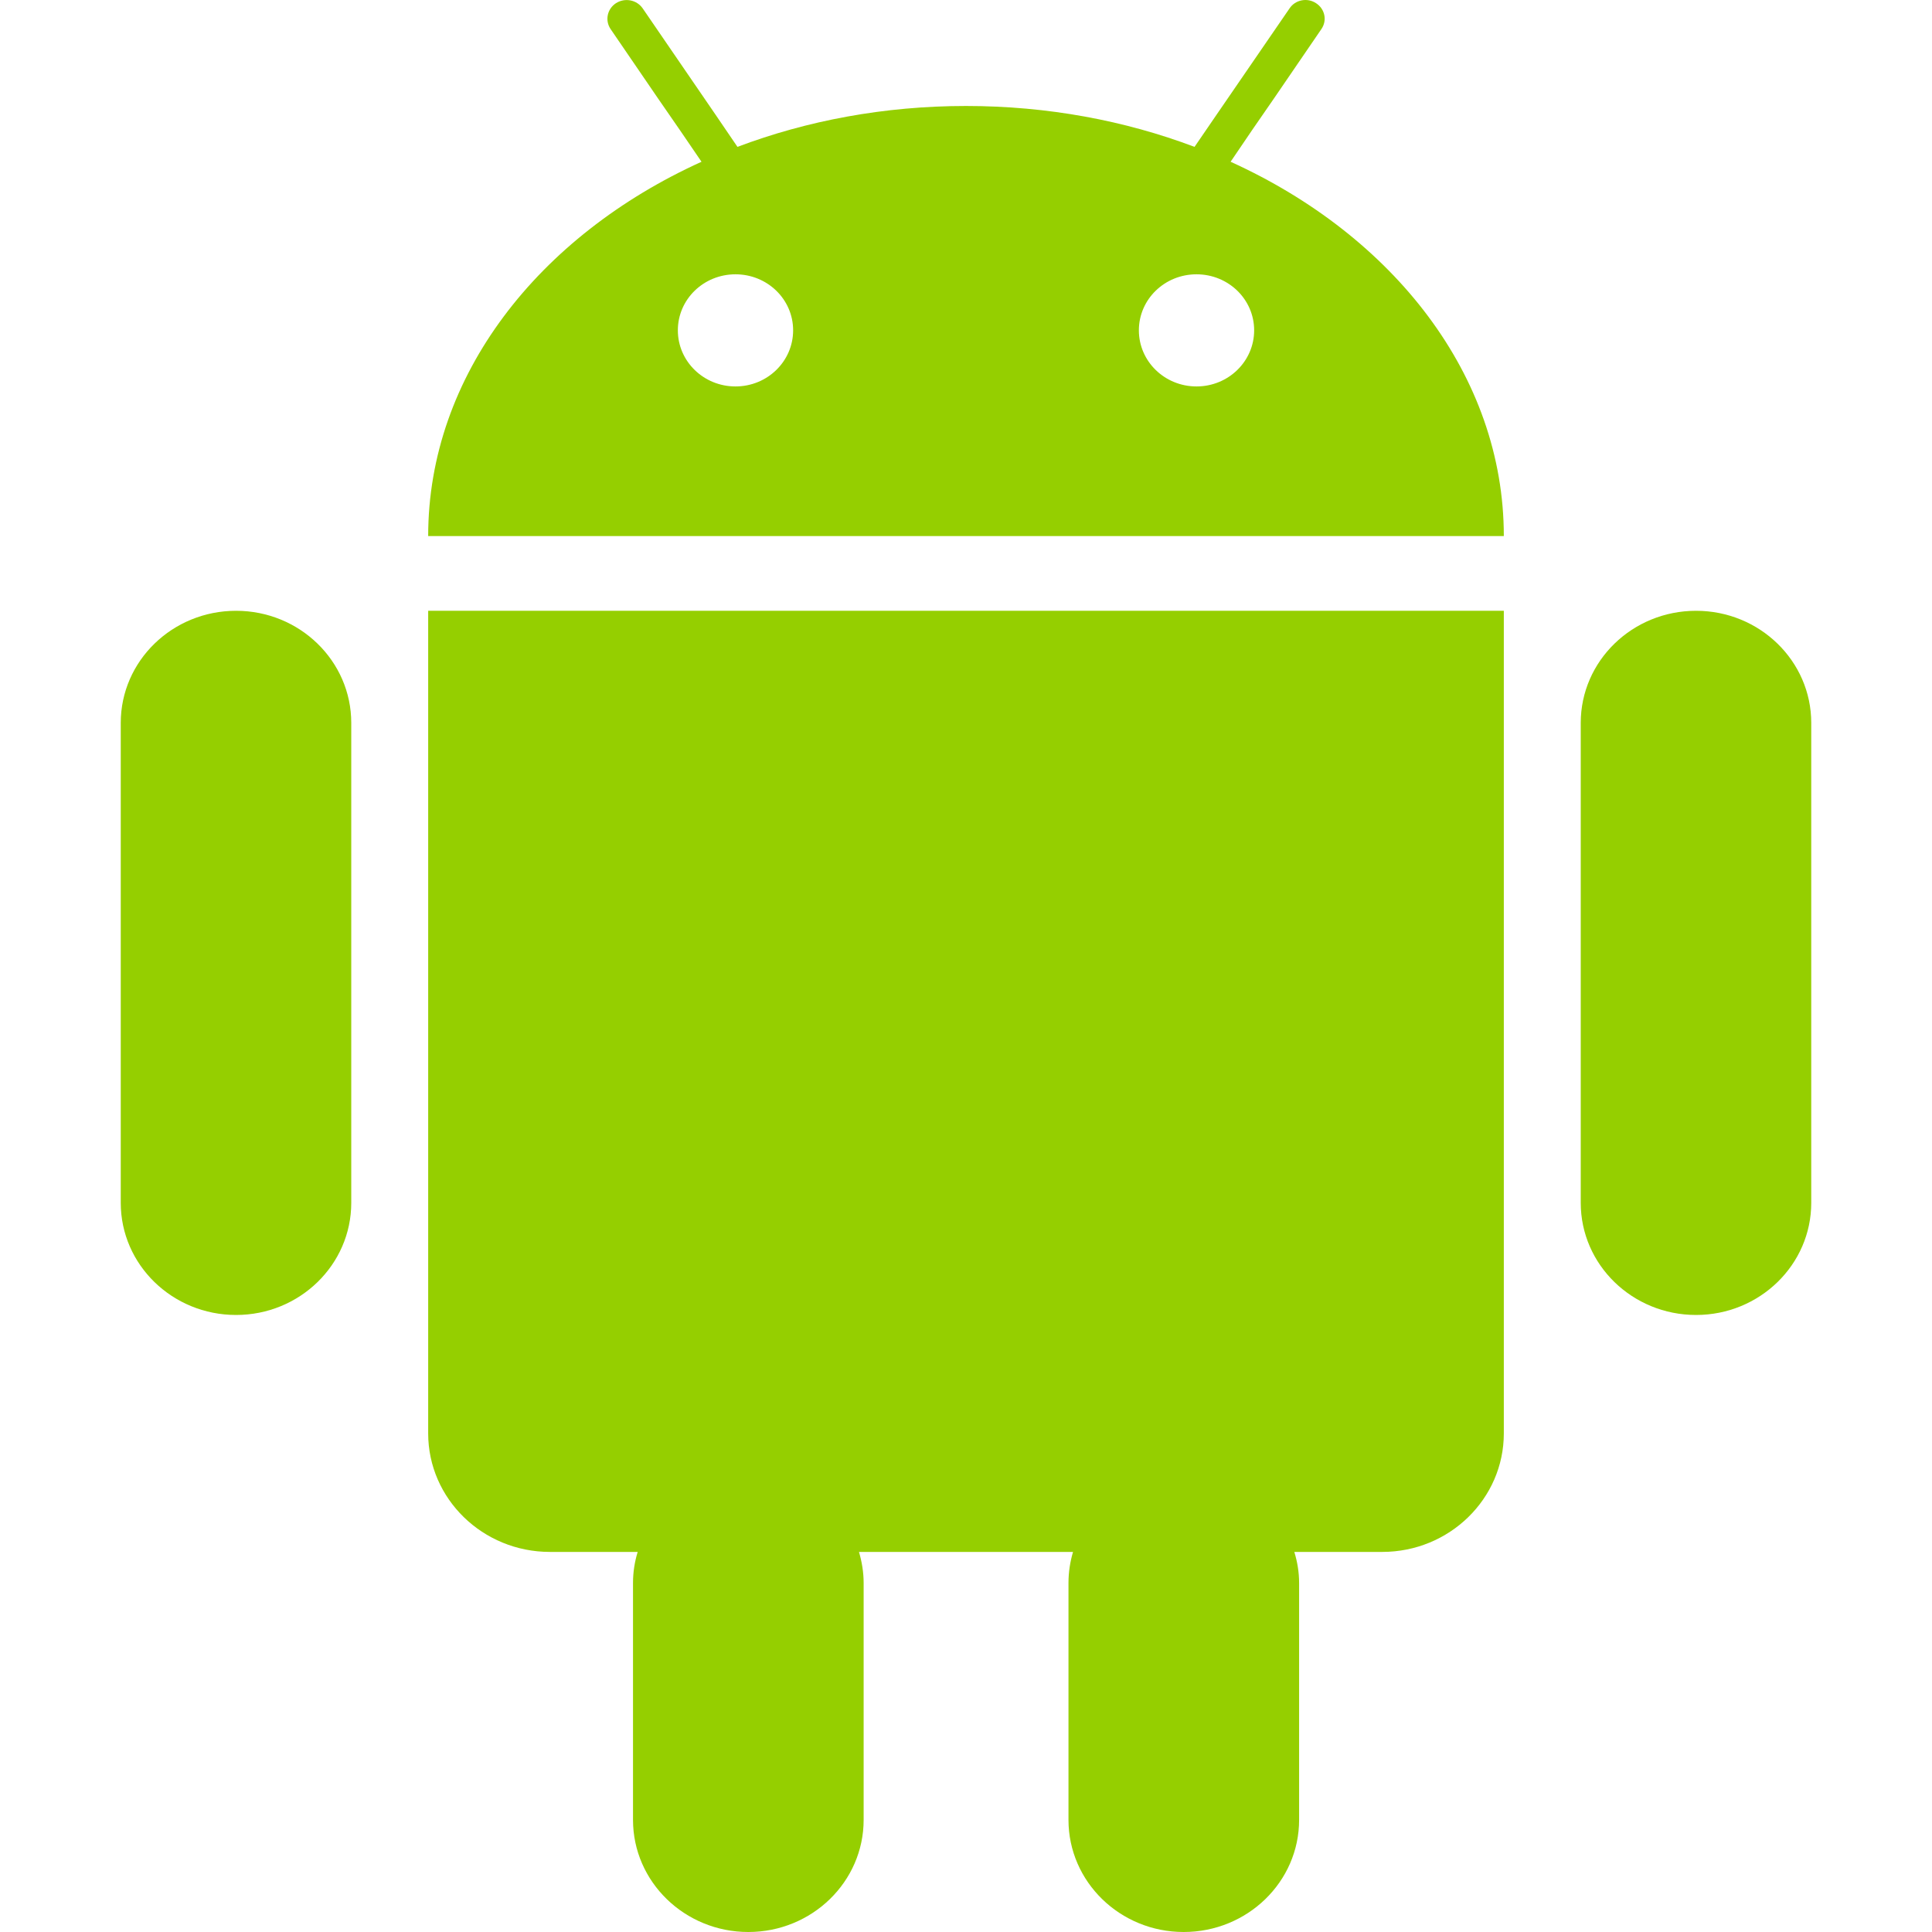
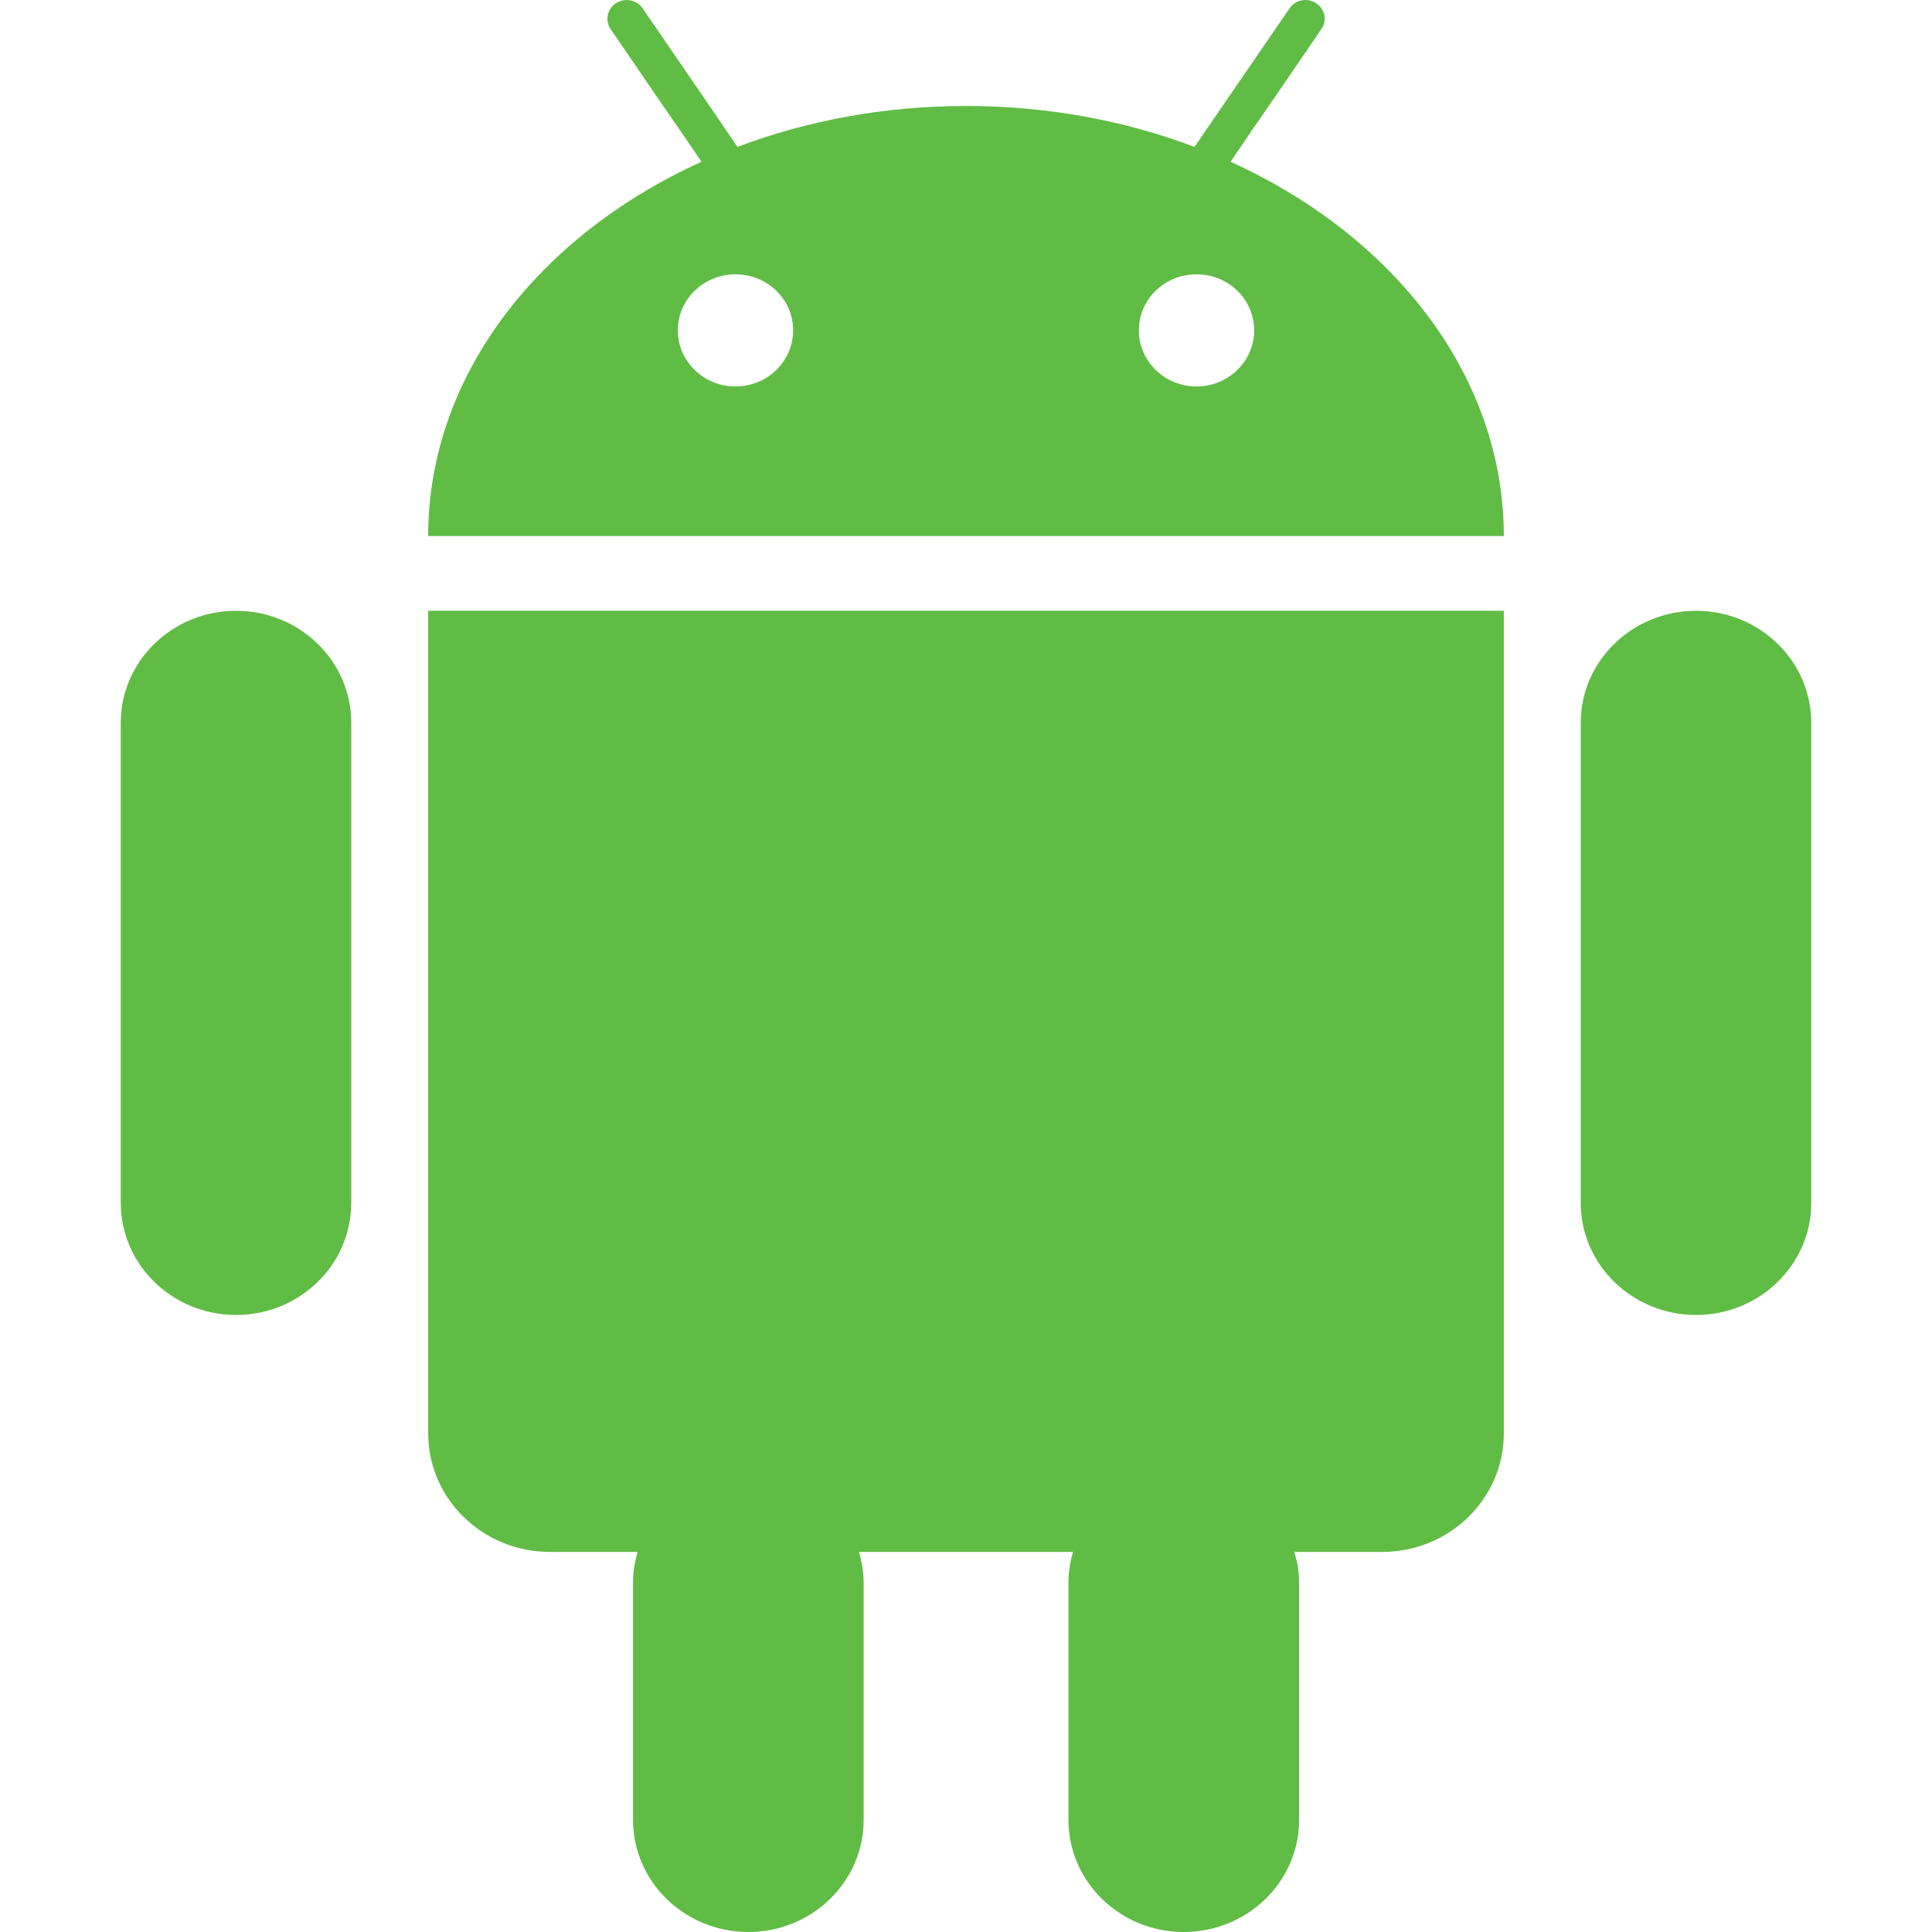
<svg xmlns="http://www.w3.org/2000/svg" width="800px" height="800px" viewBox="-3 0 48 48" version="1.1">
  <defs>

</defs>
  <g id="Icons" stroke="none" stroke-width="1" fill="none" fill-rule="evenodd">
-     <g id="Color-" transform="translate(-304, -560)" fill="#95CF00">
+     <g id="Color-" transform="translate(-304, -560)" fill="#61BC45">
      <path d="M330.727,569.601 C329.935,569.601 329.295,568.977 329.295,568.207 C329.295,567.436 329.935,566.815 330.727,566.815 C331.519,566.815 332.159,567.436 332.159,568.207 C332.159,568.977 331.519,569.601 330.727,569.601 L330.727,569.601 Z M319.273,569.601 C318.481,569.601 317.841,568.977 317.841,568.207 C317.841,567.436 318.481,566.815 319.273,566.815 C320.065,566.815 320.705,567.436 320.705,568.207 C320.705,568.977 320.065,569.601 319.273,569.601 L319.273,569.601 Z M331.574,564.019 L332.107,563.234 L332.641,562.461 L333.83,560.722 C333.978,560.508 333.917,560.22 333.696,560.079 C333.479,559.935 333.18,559.994 333.038,560.209 L331.223,562.853 L330.678,563.649 C328.952,562.997 327.03,562.633 325,562.633 C322.973,562.633 321.048,562.997 319.322,563.649 L318.78,562.853 L318.244,562.071 L316.968,560.209 C316.82,559.994 316.524,559.938 316.304,560.079 C316.086,560.22 316.025,560.508 316.17,560.722 L317.359,562.461 L317.893,563.234 L318.429,564.019 C314.378,565.856 311.638,569.336 311.638,573.318 L338.362,573.318 C338.362,569.336 335.622,565.856 331.574,564.019 Z M311.844,575.175 L311.638,575.175 L311.638,595.613 C311.638,597.236 312.992,598.557 314.662,598.557 L316.843,598.557 C316.768,598.802 316.727,599.059 316.727,599.33 L316.727,605.214 C316.727,606.753 318.012,608 319.592,608 C321.172,608 322.457,606.753 322.457,605.214 L322.457,599.33 C322.457,599.059 322.413,598.802 322.341,598.557 L327.659,598.557 C327.587,598.802 327.546,599.059 327.546,599.33 L327.546,605.214 C327.546,606.753 328.828,608 330.408,608 C331.991,608 333.276,606.753 333.276,605.214 L333.276,599.33 C333.276,599.059 333.232,598.802 333.157,598.557 L335.341,598.557 C337.011,598.557 338.362,597.236 338.362,595.613 L338.362,575.175 L311.844,575.175 Z M306.865,575.175 C305.282,575.175 304,576.422 304,577.96 L304,589.884 C304,591.422 305.282,592.67 306.865,592.67 C308.445,592.67 309.727,591.422 309.727,589.884 L309.727,577.96 C309.727,576.422 308.445,575.175 306.865,575.175 Z M343.138,575.175 C341.555,575.175 340.273,576.422 340.273,577.96 L340.273,589.884 C340.273,591.422 341.555,592.67 343.138,592.67 C344.718,592.67 346,591.422 346,589.884 L346,577.96 C346,576.422 344.718,575.175 343.138,575.175 Z" id="Android">

</path>
    </g>
  </g>
</svg>
